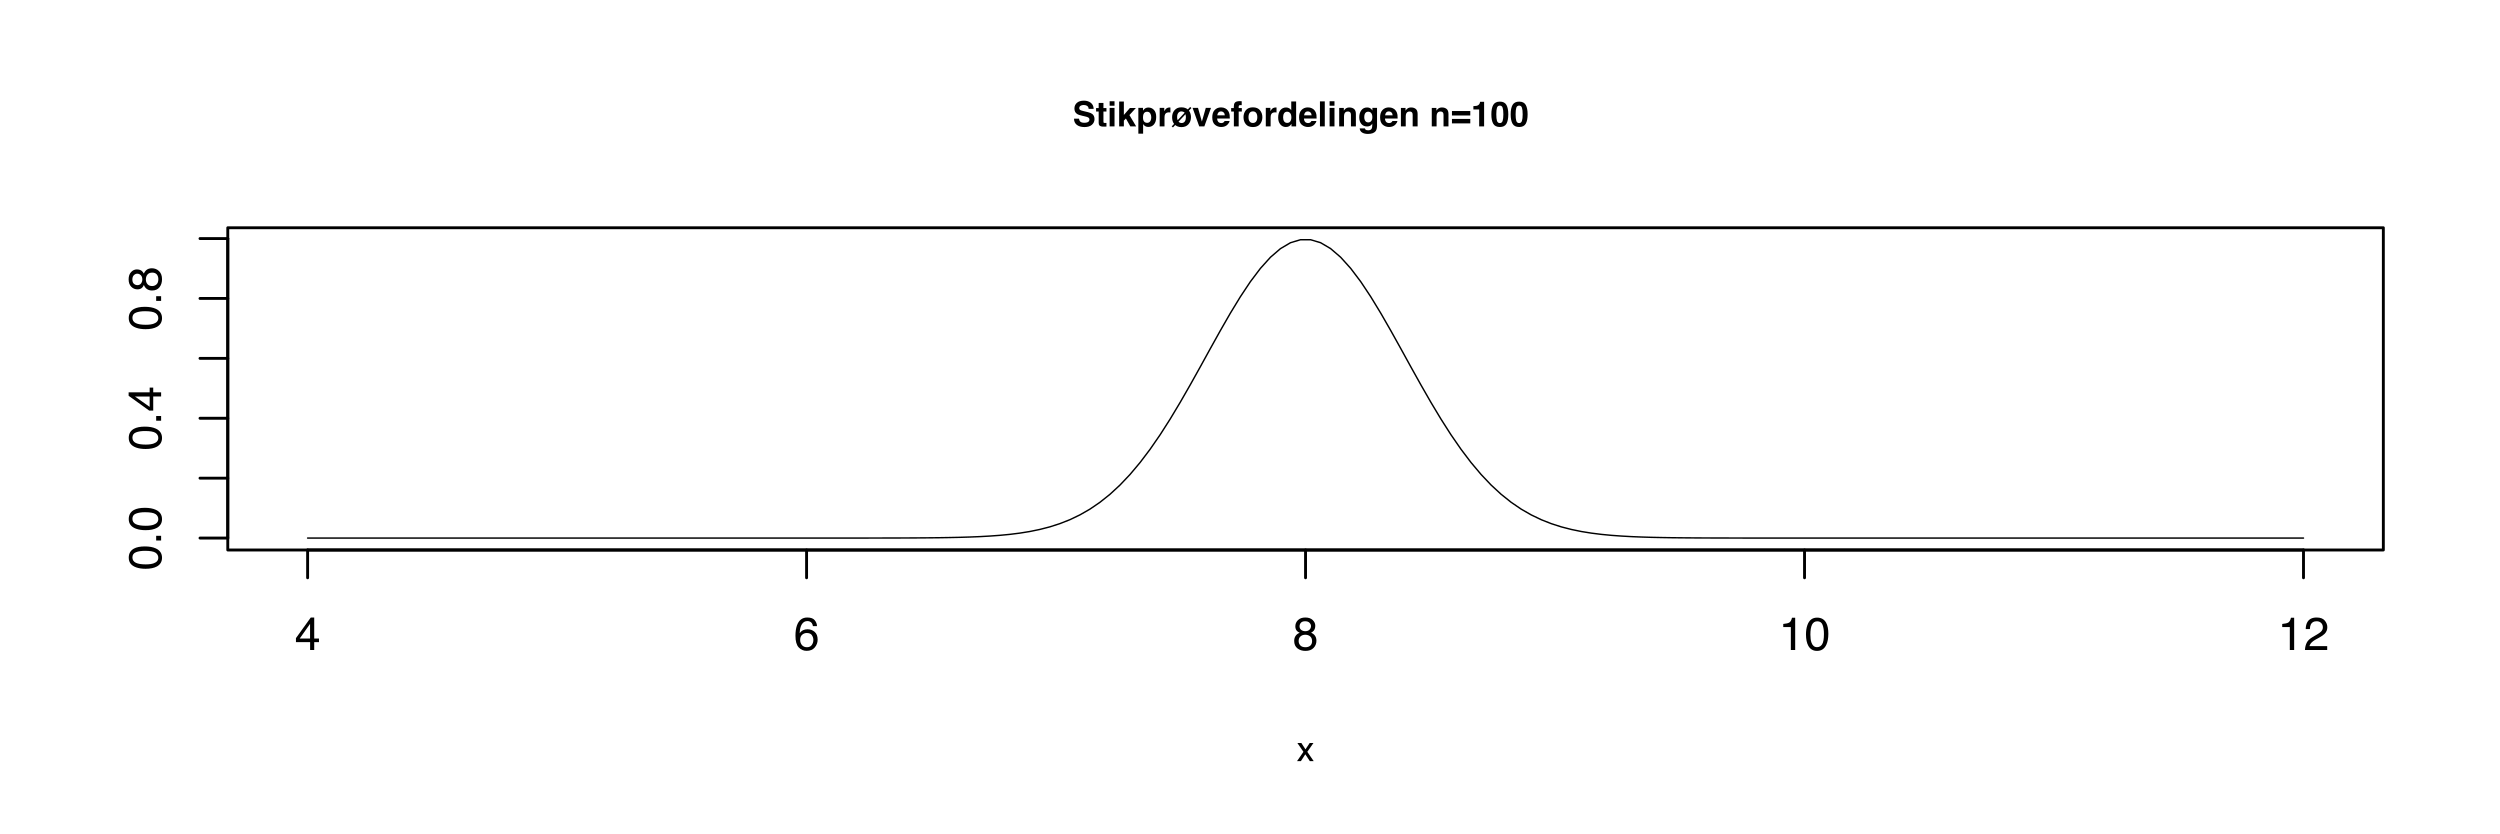
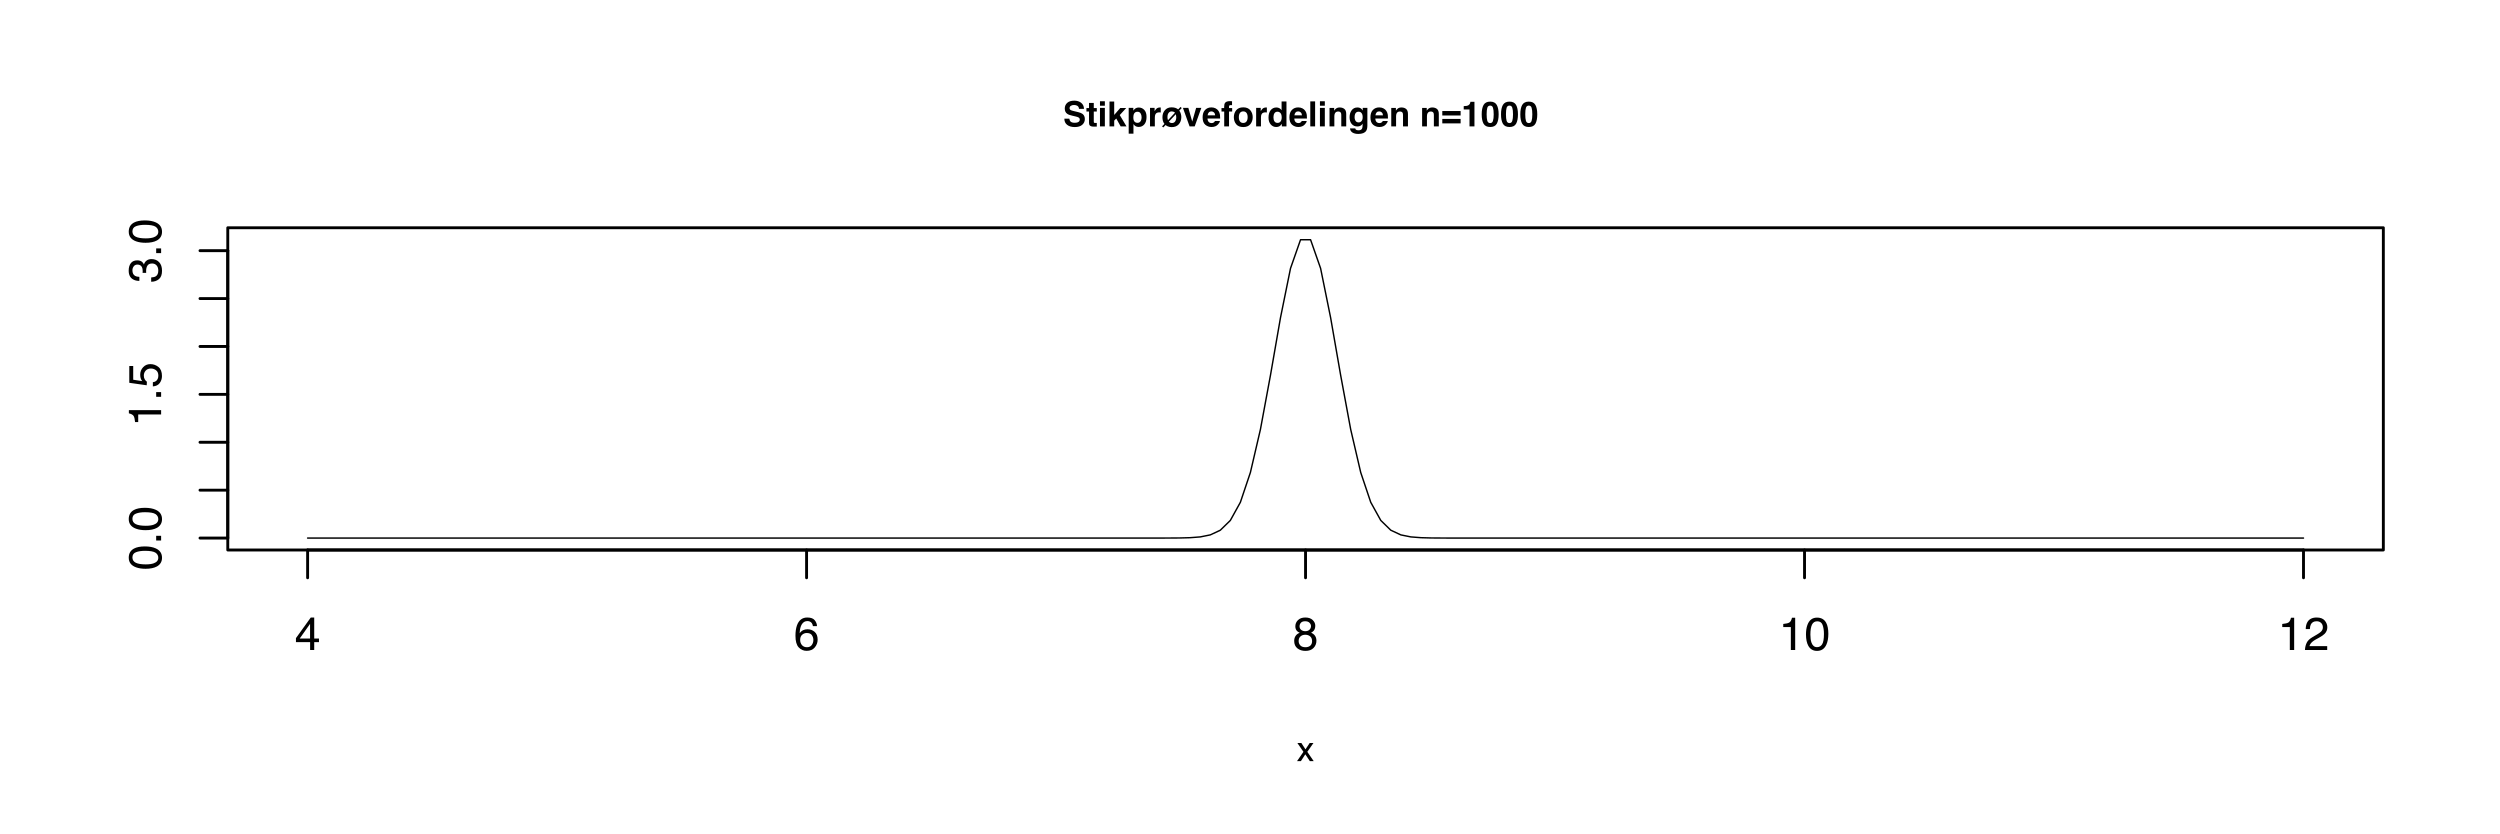
<svg xmlns="http://www.w3.org/2000/svg" xmlns:xlink="http://www.w3.org/1999/xlink" width="648pt" height="216pt" viewBox="0 0 648 216" version="1.1">
  <defs>
    <g>
      <symbol overflow="visible" id="glyph0-0">
        <path style="stroke:none;" d="M 0.391 0 L 0.391 -8.609 L 7.219 -8.609 L 7.219 0 Z M 6.141 -1.078 L 6.141 -7.531 L 1.469 -7.531 L 1.469 -1.078 Z M 6.141 -1.078 " />
      </symbol>
      <symbol overflow="visible" id="glyph0-1">
        <path style="stroke:none;" d="M 3.969 -2.969 L 3.969 -6.781 L 1.281 -2.969 Z M 3.984 0 L 3.984 -2.047 L 0.312 -2.047 L 0.312 -3.078 L 4.156 -8.422 L 5.047 -8.422 L 5.047 -2.969 L 6.281 -2.969 L 6.281 -2.047 L 5.047 -2.047 L 5.047 0 Z M 3.984 0 " />
      </symbol>
      <symbol overflow="visible" id="glyph0-2">
        <path style="stroke:none;" d="M 3.516 -8.422 C 4.453 -8.422 5.102 -8.176 5.469 -7.688 C 5.844 -7.207 6.031 -6.707 6.031 -6.188 L 4.984 -6.188 C 4.922 -6.52 4.82 -6.781 4.688 -6.969 C 4.426 -7.32 4.039 -7.5 3.531 -7.5 C 2.938 -7.5 2.461 -7.223 2.109 -6.672 C 1.766 -6.129 1.578 -5.352 1.547 -4.344 C 1.785 -4.695 2.086 -4.961 2.453 -5.141 C 2.785 -5.297 3.16 -5.375 3.578 -5.375 C 4.285 -5.375 4.898 -5.148 5.422 -4.703 C 5.941 -4.254 6.203 -3.582 6.203 -2.688 C 6.203 -1.926 5.953 -1.25 5.453 -0.656 C 4.961 -0.07 4.258 0.219 3.344 0.219 C 2.551 0.219 1.867 -0.078 1.297 -0.672 C 0.734 -1.273 0.453 -2.281 0.453 -3.688 C 0.453 -4.727 0.578 -5.613 0.828 -6.344 C 1.316 -7.727 2.211 -8.422 3.516 -8.422 Z M 3.438 -0.719 C 3.988 -0.719 4.398 -0.906 4.672 -1.281 C 4.953 -1.656 5.094 -2.098 5.094 -2.609 C 5.094 -3.035 4.969 -3.441 4.719 -3.828 C 4.477 -4.211 4.031 -4.406 3.375 -4.406 C 2.926 -4.406 2.531 -4.254 2.188 -3.953 C 1.844 -3.66 1.672 -3.211 1.672 -2.609 C 1.672 -2.078 1.828 -1.629 2.141 -1.266 C 2.453 -0.898 2.883 -0.719 3.438 -0.719 Z M 3.438 -0.719 " />
      </symbol>
      <symbol overflow="visible" id="glyph0-3">
        <path style="stroke:none;" d="M 3.266 -4.875 C 3.734 -4.875 4.098 -5.004 4.359 -5.266 C 4.617 -5.523 4.75 -5.832 4.75 -6.188 C 4.75 -6.5 4.625 -6.785 4.375 -7.047 C 4.125 -7.316 3.742 -7.453 3.234 -7.453 C 2.723 -7.453 2.352 -7.316 2.125 -7.047 C 1.895 -6.785 1.781 -6.484 1.781 -6.141 C 1.781 -5.742 1.926 -5.43 2.219 -5.203 C 2.52 -4.984 2.867 -4.875 3.266 -4.875 Z M 3.328 -0.719 C 3.816 -0.719 4.223 -0.848 4.547 -1.109 C 4.867 -1.379 5.031 -1.773 5.031 -2.297 C 5.031 -2.836 4.863 -3.25 4.531 -3.531 C 4.195 -3.812 3.77 -3.953 3.25 -3.953 C 2.75 -3.953 2.336 -3.805 2.016 -3.516 C 1.703 -3.234 1.547 -2.836 1.547 -2.328 C 1.547 -1.891 1.691 -1.508 1.984 -1.188 C 2.273 -0.875 2.723 -0.719 3.328 -0.719 Z M 1.828 -4.469 C 1.535 -4.594 1.305 -4.738 1.141 -4.906 C 0.836 -5.219 0.688 -5.625 0.688 -6.125 C 0.688 -6.75 0.91 -7.285 1.359 -7.734 C 1.816 -8.191 2.457 -8.422 3.281 -8.422 C 4.094 -8.422 4.723 -8.207 5.172 -7.781 C 5.629 -7.352 5.859 -6.859 5.859 -6.297 C 5.859 -5.773 5.727 -5.348 5.469 -5.016 C 5.32 -4.836 5.094 -4.66 4.781 -4.484 C 5.125 -4.328 5.395 -4.145 5.594 -3.938 C 5.969 -3.539 6.156 -3.031 6.156 -2.406 C 6.156 -1.664 5.906 -1.039 5.406 -0.531 C 4.914 -0.02 4.219 0.234 3.312 0.234 C 2.488 0.234 1.797 0.016 1.234 -0.422 C 0.672 -0.867 0.391 -1.516 0.391 -2.359 C 0.391 -2.848 0.508 -3.273 0.75 -3.641 C 0.988 -4.004 1.348 -4.281 1.828 -4.469 Z M 1.828 -4.469 " />
      </symbol>
      <symbol overflow="visible" id="glyph0-4">
        <path style="stroke:none;" d="M 1.156 -5.938 L 1.156 -6.75 C 1.914 -6.82 2.441 -6.945 2.734 -7.125 C 3.035 -7.301 3.266 -7.711 3.422 -8.359 L 4.25 -8.359 L 4.25 0 L 3.125 0 L 3.125 -5.938 Z M 1.156 -5.938 " />
      </symbol>
      <symbol overflow="visible" id="glyph0-5">
        <path style="stroke:none;" d="M 3.25 -8.391 C 4.332 -8.391 5.117 -7.941 5.609 -7.047 C 5.984 -6.359 6.172 -5.41 6.172 -4.203 C 6.172 -3.066 6 -2.125 5.656 -1.375 C 5.164 -0.301 4.359 0.234 3.234 0.234 C 2.234 0.234 1.484 -0.203 0.984 -1.078 C 0.578 -1.816 0.375 -2.801 0.375 -4.031 C 0.375 -4.977 0.5 -5.797 0.75 -6.484 C 1.207 -7.754 2.039 -8.391 3.25 -8.391 Z M 3.234 -0.734 C 3.785 -0.734 4.223 -0.973 4.547 -1.453 C 4.867 -1.941 5.031 -2.848 5.031 -4.172 C 5.031 -5.117 4.91 -5.898 4.672 -6.516 C 4.441 -7.129 3.988 -7.438 3.312 -7.438 C 2.688 -7.438 2.227 -7.145 1.938 -6.562 C 1.656 -5.977 1.516 -5.117 1.516 -3.984 C 1.516 -3.129 1.609 -2.441 1.797 -1.922 C 2.078 -1.129 2.555 -0.734 3.234 -0.734 Z M 3.234 -0.734 " />
      </symbol>
      <symbol overflow="visible" id="glyph0-6">
        <path style="stroke:none;" d="M 0.375 0 C 0.414 -0.719 0.566 -1.344 0.828 -1.875 C 1.086 -2.414 1.594 -2.906 2.344 -3.344 L 3.469 -4 C 3.969 -4.289 4.32 -4.539 4.531 -4.75 C 4.852 -5.07 5.016 -5.441 5.016 -5.859 C 5.016 -6.348 4.863 -6.734 4.562 -7.016 C 4.27 -7.305 3.883 -7.453 3.406 -7.453 C 2.676 -7.453 2.176 -7.18 1.906 -6.641 C 1.75 -6.336 1.664 -5.93 1.656 -5.422 L 0.578 -5.422 C 0.586 -6.148 0.723 -6.742 0.984 -7.203 C 1.441 -8.016 2.25 -8.422 3.406 -8.422 C 4.363 -8.422 5.062 -8.16 5.5 -7.641 C 5.945 -7.117 6.172 -6.539 6.172 -5.906 C 6.172 -5.238 5.938 -4.664 5.469 -4.188 C 5.195 -3.906 4.707 -3.566 4 -3.172 L 3.188 -2.734 C 2.812 -2.523 2.516 -2.32 2.297 -2.125 C 1.898 -1.789 1.648 -1.414 1.547 -1 L 6.141 -1 L 6.141 0 Z M 0.375 0 " />
      </symbol>
      <symbol overflow="visible" id="glyph1-0">
        <path style="stroke:none;" d="M 0 -0.391 L -8.609 -0.391 L -8.609 -7.219 L 0 -7.219 Z M -1.078 -6.141 L -7.531 -6.141 L -7.531 -1.469 L -1.078 -1.469 Z M -1.078 -6.141 " />
      </symbol>
      <symbol overflow="visible" id="glyph1-1">
        <path style="stroke:none;" d="M -8.391 -3.25 C -8.391 -4.332 -7.941 -5.117 -7.047 -5.609 C -6.359 -5.984 -5.41 -6.172 -4.203 -6.172 C -3.066 -6.172 -2.125 -6 -1.375 -5.656 C -0.301 -5.164 0.234 -4.359 0.234 -3.234 C 0.234 -2.234 -0.203 -1.484 -1.078 -0.984 C -1.816 -0.578 -2.801 -0.375 -4.031 -0.375 C -4.977 -0.375 -5.797 -0.5 -6.484 -0.75 C -7.754 -1.207 -8.391 -2.039 -8.391 -3.25 Z M -0.734 -3.234 C -0.734 -3.785 -0.973 -4.223 -1.453 -4.547 C -1.941 -4.867 -2.848 -5.031 -4.172 -5.031 C -5.117 -5.031 -5.898 -4.91 -6.516 -4.672 C -7.129 -4.441 -7.438 -3.988 -7.438 -3.312 C -7.438 -2.688 -7.145 -2.227 -6.562 -1.938 C -5.977 -1.656 -5.117 -1.516 -3.984 -1.516 C -3.129 -1.516 -2.441 -1.609 -1.922 -1.797 C -1.129 -2.078 -0.734 -2.555 -0.734 -3.234 Z M -0.734 -3.234 " />
      </symbol>
      <symbol overflow="visible" id="glyph1-2">
        <path style="stroke:none;" d="M -1.281 -1.031 L -1.281 -2.25 L 0 -2.25 L 0 -1.031 Z M -1.281 -1.031 " />
      </symbol>
      <symbol overflow="visible" id="glyph1-3">
-         <path style="stroke:none;" d="M -2.969 -3.969 L -6.781 -3.969 L -2.969 -1.281 Z M 0 -3.984 L -2.047 -3.984 L -2.047 -0.312 L -3.078 -0.312 L -8.422 -4.156 L -8.422 -5.047 L -2.969 -5.047 L -2.969 -6.281 L -2.047 -6.281 L -2.047 -5.047 L 0 -5.047 Z M 0 -3.984 " />
+         <path style="stroke:none;" d="M -5.938 -1.156 L -6.75 -1.156 C -6.82 -1.914 -6.945 -2.441 -7.125 -2.734 C -7.301 -3.035 -7.711 -3.266 -8.359 -3.422 L -8.359 -4.25 L 0 -4.25 L 0 -3.125 L -5.938 -3.125 Z M -5.938 -1.156 " />
      </symbol>
      <symbol overflow="visible" id="glyph1-4">
-         <path style="stroke:none;" d="M -4.875 -3.266 C -4.875 -3.734 -5.004 -4.098 -5.266 -4.359 C -5.523 -4.617 -5.832 -4.75 -6.188 -4.75 C -6.5 -4.75 -6.785 -4.625 -7.047 -4.375 C -7.316 -4.125 -7.453 -3.742 -7.453 -3.234 C -7.453 -2.723 -7.316 -2.352 -7.047 -2.125 C -6.785 -1.895 -6.484 -1.781 -6.141 -1.781 C -5.742 -1.781 -5.43 -1.926 -5.203 -2.219 C -4.984 -2.52 -4.875 -2.867 -4.875 -3.266 Z M -0.719 -3.328 C -0.719 -3.816 -0.848 -4.223 -1.109 -4.547 C -1.379 -4.867 -1.773 -5.031 -2.297 -5.031 C -2.836 -5.031 -3.25 -4.863 -3.531 -4.531 C -3.812 -4.195 -3.953 -3.77 -3.953 -3.25 C -3.953 -2.75 -3.805 -2.336 -3.516 -2.016 C -3.234 -1.703 -2.836 -1.547 -2.328 -1.547 C -1.891 -1.547 -1.508 -1.691 -1.188 -1.984 C -0.875 -2.273 -0.719 -2.723 -0.719 -3.328 Z M -4.469 -1.828 C -4.594 -1.535 -4.738 -1.305 -4.906 -1.141 C -5.219 -0.836 -5.625 -0.688 -6.125 -0.688 C -6.75 -0.688 -7.285 -0.91 -7.734 -1.359 C -8.191 -1.816 -8.422 -2.457 -8.422 -3.281 C -8.422 -4.094 -8.207 -4.723 -7.781 -5.172 C -7.352 -5.629 -6.859 -5.859 -6.297 -5.859 C -5.773 -5.859 -5.348 -5.727 -5.016 -5.469 C -4.836 -5.32 -4.66 -5.094 -4.484 -4.781 C -4.328 -5.125 -4.145 -5.395 -3.938 -5.594 C -3.539 -5.969 -3.031 -6.156 -2.406 -6.156 C -1.664 -6.156 -1.039 -5.906 -0.531 -5.406 C -0.02 -4.914 0.234 -4.219 0.234 -3.312 C 0.234 -2.488 0.016 -1.797 -0.422 -1.234 C -0.867 -0.672 -1.516 -0.391 -2.359 -0.391 C -2.848 -0.391 -3.273 -0.508 -3.641 -0.75 C -4.004 -0.988 -4.281 -1.348 -4.469 -1.828 Z M -4.469 -1.828 " />
+         <path style="stroke:none;" d="M -2.141 -1.484 C -1.535 -1.555 -1.117 -1.836 -0.891 -2.328 C -0.773 -2.578 -0.719 -2.863 -0.719 -3.188 C -0.719 -3.812 -0.914 -4.273 -1.312 -4.578 C -1.707 -4.879 -2.148 -5.031 -2.641 -5.031 C -3.223 -5.031 -3.676 -4.848 -4 -4.484 C -4.32 -4.129 -4.484 -3.703 -4.484 -3.203 C -4.484 -2.836 -4.41 -2.523 -4.266 -2.266 C -4.129 -2.004 -3.938 -1.785 -3.688 -1.609 L -3.734 -0.688 L -8.25 -1.328 L -8.25 -5.688 L -7.234 -5.688 L -7.234 -2.125 L -4.906 -1.766 C -5.051 -1.961 -5.16 -2.148 -5.234 -2.328 C -5.359 -2.641 -5.422 -3 -5.422 -3.406 C -5.422 -4.176 -5.172 -4.828 -4.672 -5.359 C -4.18 -5.898 -3.555 -6.172 -2.797 -6.172 C -2.004 -6.172 -1.301 -5.922 -0.688 -5.422 C -0.082 -4.93 0.219 -4.148 0.219 -3.078 C 0.219 -2.398 0.023 -1.797 -0.359 -1.266 C -0.742 -0.742 -1.336 -0.453 -2.141 -0.391 Z M -2.141 -1.484 " />
+       </symbol>
+       <symbol overflow="visible" id="glyph1-5">
+         <path style="stroke:none;" d="M 0.234 -3.125 C 0.234 -2.125 -0.035 -1.398 -0.578 -0.953 C -1.129 -0.504 -1.797 -0.281 -2.578 -0.281 L -2.578 -1.391 C -2.035 -1.43 -1.641 -1.531 -1.391 -1.688 C -0.953 -1.969 -0.734 -2.461 -0.734 -3.172 C -0.734 -3.734 -0.879 -4.18 -1.172 -4.516 C -1.473 -4.848 -1.859 -5.016 -2.328 -5.016 C -2.898 -5.016 -3.301 -4.836 -3.531 -4.484 C -3.77 -4.129 -3.891 -3.641 -3.891 -3.016 C -3.891 -2.941 -3.883 -2.867 -3.875 -2.797 C -3.875 -2.723 -3.875 -2.648 -3.875 -2.578 L -4.812 -2.578 C -4.789 -2.691 -4.781 -2.785 -4.781 -2.859 C -4.781 -2.93 -4.781 -3.008 -4.781 -3.094 C -4.781 -3.488 -4.844 -3.812 -4.969 -4.062 C -5.188 -4.508 -5.578 -4.734 -6.141 -4.734 C -6.555 -4.734 -6.875 -4.582 -7.094 -4.281 C -7.32 -3.988 -7.438 -3.645 -7.438 -3.25 C -7.438 -2.551 -7.203 -2.066 -6.734 -1.797 C -6.484 -1.648 -6.117 -1.566 -5.641 -1.547 L -5.641 -0.5 C -6.266 -0.5 -6.797 -0.625 -7.234 -0.875 C -8.016 -1.301 -8.406 -2.055 -8.406 -3.141 C -8.406 -3.992 -8.211 -4.656 -7.828 -5.125 C -7.453 -5.594 -6.898 -5.828 -6.172 -5.828 C -5.66 -5.828 -5.242 -5.691 -4.922 -5.422 C -4.723 -5.242 -4.566 -5.02 -4.453 -4.75 C -4.328 -5.188 -4.094 -5.531 -3.75 -5.781 C -3.406 -6.031 -2.984 -6.156 -2.484 -6.156 C -1.68 -6.156 -1.023 -5.891 -0.516 -5.359 C -0.016 -4.836 0.234 -4.094 0.234 -3.125 Z M 0.234 -3.125 " />
      </symbol>
      <symbol overflow="visible" id="glyph2-0">
        <path style="stroke:none;" d="M 0.672 0 L 0.672 -6.484 L 5.891 -6.484 L 5.891 0 Z M 5.078 -0.812 L 5.078 -5.672 L 1.484 -5.672 L 1.484 -0.812 Z M 5.078 -0.812 " />
      </symbol>
      <symbol overflow="visible" id="glyph2-1">
        <path style="stroke:none;" d="M 1.672 -2 C 1.711 -1.707 1.789 -1.488 1.906 -1.344 C 2.125 -1.07 2.5 -0.938 3.031 -0.938 C 3.352 -0.938 3.613 -0.973 3.812 -1.047 C 4.188 -1.18 4.375 -1.43 4.375 -1.797 C 4.375 -2.004 4.281 -2.172 4.094 -2.297 C 3.906 -2.41 3.613 -2.508 3.219 -2.594 L 2.531 -2.75 C 1.852 -2.895 1.391 -3.062 1.141 -3.25 C 0.703 -3.539 0.484 -4.004 0.484 -4.641 C 0.484 -5.223 0.691 -5.707 1.109 -6.094 C 1.535 -6.477 2.156 -6.672 2.969 -6.672 C 3.656 -6.672 4.238 -6.488 4.719 -6.125 C 5.195 -5.758 5.445 -5.234 5.469 -4.547 L 4.172 -4.547 C 4.148 -4.941 3.984 -5.219 3.672 -5.375 C 3.453 -5.488 3.188 -5.547 2.875 -5.547 C 2.531 -5.547 2.254 -5.473 2.047 -5.328 C 1.836 -5.191 1.734 -4.992 1.734 -4.734 C 1.734 -4.504 1.836 -4.332 2.047 -4.219 C 2.172 -4.145 2.453 -4.055 2.891 -3.953 L 4 -3.688 C 4.488 -3.57 4.859 -3.414 5.109 -3.219 C 5.492 -2.914 5.688 -2.473 5.688 -1.891 C 5.688 -1.297 5.457 -0.801 5 -0.406 C 4.551 -0.02 3.914 0.172 3.094 0.172 C 2.25 0.172 1.582 -0.02 1.094 -0.406 C 0.613 -0.789 0.375 -1.32 0.375 -2 Z M 2.984 -6.672 Z M 2.984 -6.672 " />
      </symbol>
      <symbol overflow="visible" id="glyph2-2">
        <path style="stroke:none;" d="M 0.094 -3.859 L 0.094 -4.75 L 0.766 -4.75 L 0.766 -6.078 L 2 -6.078 L 2 -4.75 L 2.781 -4.75 L 2.781 -3.859 L 2 -3.859 L 2 -1.328 C 2 -1.129 2.023 -1.004 2.078 -0.953 C 2.129 -0.91 2.281 -0.891 2.531 -0.891 C 2.57 -0.891 2.613 -0.891 2.656 -0.891 C 2.695 -0.891 2.738 -0.891 2.781 -0.891 L 2.781 0.047 L 2.188 0.062 C 1.594 0.082 1.188 -0.016 0.969 -0.234 C 0.832 -0.379 0.766 -0.602 0.766 -0.906 L 0.766 -3.859 Z M 0.094 -3.859 " />
      </symbol>
      <symbol overflow="visible" id="glyph2-3">
        <path style="stroke:none;" d="M 1.875 -5.359 L 0.609 -5.359 L 0.609 -6.516 L 1.875 -6.516 Z M 0.609 -4.797 L 1.875 -4.797 L 1.875 0 L 0.609 0 Z M 0.609 -4.797 " />
      </symbol>
      <symbol overflow="visible" id="glyph2-4">
        <path style="stroke:none;" d="M 0.578 -6.453 L 1.797 -6.453 L 1.797 -2.969 L 3.359 -4.766 L 4.906 -4.766 L 3.234 -2.938 L 4.984 0 L 3.469 0 L 2.328 -2.047 L 1.797 -1.5 L 1.797 0 L 0.578 0 Z M 0.578 -6.453 " />
      </symbol>
      <symbol overflow="visible" id="glyph2-5">
        <path style="stroke:none;" d="M 3.891 -2.391 C 3.891 -2.766 3.801 -3.094 3.625 -3.375 C 3.457 -3.656 3.188 -3.797 2.812 -3.797 C 2.352 -3.797 2.039 -3.582 1.875 -3.156 C 1.789 -2.926 1.75 -2.633 1.75 -2.281 C 1.75 -1.727 1.895 -1.336 2.188 -1.109 C 2.363 -0.984 2.57 -0.922 2.812 -0.922 C 3.156 -0.922 3.422 -1.051 3.609 -1.312 C 3.797 -1.582 3.891 -1.941 3.891 -2.391 Z M 3.172 -4.891 C 3.734 -4.891 4.207 -4.68 4.594 -4.266 C 4.977 -3.859 5.172 -3.254 5.172 -2.453 C 5.172 -1.609 4.977 -0.961 4.594 -0.516 C 4.219 -0.078 3.734 0.141 3.141 0.141 C 2.766 0.141 2.445 0.039 2.188 -0.156 C 2.051 -0.258 1.914 -0.41 1.781 -0.609 L 1.781 1.891 L 0.547 1.891 L 0.547 -4.797 L 1.75 -4.797 L 1.75 -4.078 C 1.883 -4.285 2.031 -4.453 2.188 -4.578 C 2.457 -4.785 2.785 -4.891 3.172 -4.891 Z M 3.172 -4.891 " />
      </symbol>
      <symbol overflow="visible" id="glyph2-6">
        <path style="stroke:none;" d="M 3.188 -4.906 C 3.207 -4.906 3.223 -4.906 3.234 -4.906 C 3.254 -4.906 3.297 -4.898 3.359 -4.891 L 3.359 -3.609 C 3.273 -3.617 3.203 -3.625 3.141 -3.625 C 3.078 -3.633 3.031 -3.641 3 -3.641 C 2.488 -3.641 2.148 -3.473 1.984 -3.141 C 1.879 -2.953 1.828 -2.672 1.828 -2.297 L 1.828 0 L 0.578 0 L 0.578 -4.797 L 1.766 -4.797 L 1.766 -3.953 C 1.961 -4.273 2.129 -4.492 2.266 -4.609 C 2.504 -4.805 2.812 -4.906 3.188 -4.906 Z M 3.188 -4.906 " />
      </symbol>
      <symbol overflow="visible" id="glyph2-7">
        <path style="stroke:none;" d="M 3.547 -3.547 C 3.441 -3.68 3.285 -3.773 3.078 -3.828 C 2.953 -3.867 2.832 -3.891 2.719 -3.891 C 2.363 -3.891 2.086 -3.754 1.891 -3.484 C 1.691 -3.223 1.594 -2.863 1.594 -2.406 C 1.594 -2.27 1.602 -2.129 1.625 -1.984 C 1.645 -1.836 1.68 -1.711 1.734 -1.609 Z M 1.953 -1.219 C 2.078 -1.102 2.18 -1.023 2.266 -0.984 C 2.398 -0.91 2.566 -0.875 2.766 -0.875 C 3.129 -0.875 3.406 -1.016 3.594 -1.297 C 3.781 -1.578 3.875 -1.938 3.875 -2.375 C 3.875 -2.52 3.863 -2.633 3.844 -2.719 C 3.832 -2.812 3.805 -2.957 3.766 -3.156 Z M 5.188 -2.422 C 5.188 -1.648 4.961 -1.02 4.516 -0.531 C 4.078 -0.051 3.469 0.188 2.688 0.188 C 2.301 0.188 1.957 0.117 1.656 -0.016 C 1.477 -0.086 1.297 -0.203 1.109 -0.359 L 0.516 0.266 L 0.188 0 L 0.812 -0.641 C 0.602 -0.91 0.461 -1.203 0.391 -1.516 C 0.328 -1.828 0.297 -2.113 0.297 -2.375 C 0.297 -3.113 0.508 -3.723 0.938 -4.203 C 1.363 -4.691 1.93 -4.938 2.641 -4.938 C 3.055 -4.938 3.395 -4.891 3.656 -4.797 C 3.914 -4.711 4.156 -4.582 4.375 -4.406 L 4.984 -5.047 L 5.297 -4.75 L 4.656 -4.094 C 4.852 -3.832 4.988 -3.555 5.062 -3.266 C 5.145 -2.984 5.188 -2.703 5.188 -2.422 Z M 5.188 -2.422 " />
      </symbol>
      <symbol overflow="visible" id="glyph2-8">
        <path style="stroke:none;" d="M 3.531 -4.797 L 4.875 -4.797 L 3.156 0 L 1.828 0 L 0.109 -4.797 L 1.516 -4.797 L 2.516 -1.25 Z M 3.531 -4.797 " />
      </symbol>
      <symbol overflow="visible" id="glyph2-9">
        <path style="stroke:none;" d="M 2.469 -3.891 C 2.188 -3.891 1.961 -3.797 1.797 -3.609 C 1.641 -3.43 1.539 -3.188 1.5 -2.875 L 3.453 -2.875 C 3.43 -3.207 3.328 -3.457 3.141 -3.625 C 2.961 -3.801 2.738 -3.891 2.469 -3.891 Z M 2.469 -4.922 C 2.875 -4.922 3.234 -4.844 3.547 -4.688 C 3.867 -4.539 4.133 -4.305 4.344 -3.984 C 4.531 -3.703 4.648 -3.375 4.703 -3 C 4.734 -2.781 4.75 -2.461 4.75 -2.047 L 1.469 -2.047 C 1.488 -1.566 1.641 -1.227 1.922 -1.031 C 2.098 -0.914 2.305 -0.859 2.547 -0.859 C 2.805 -0.859 3.016 -0.93 3.172 -1.078 C 3.266 -1.16 3.344 -1.27 3.406 -1.406 L 4.688 -1.406 C 4.656 -1.125 4.504 -0.836 4.234 -0.547 C 3.828 -0.078 3.254 0.156 2.516 0.156 C 1.91 0.156 1.375 -0.035 0.906 -0.422 C 0.438 -0.816 0.203 -1.457 0.203 -2.344 C 0.203 -3.176 0.41 -3.812 0.828 -4.25 C 1.254 -4.695 1.801 -4.922 2.469 -4.922 Z M 2.562 -4.922 Z M 2.562 -4.922 " />
      </symbol>
      <symbol overflow="visible" id="glyph2-10">
        <path style="stroke:none;" d="M 2.344 -6.547 C 2.426 -6.547 2.5 -6.539 2.562 -6.531 C 2.625 -6.531 2.711 -6.523 2.828 -6.516 L 2.828 -5.5 C 2.754 -5.508 2.633 -5.516 2.469 -5.516 C 2.312 -5.523 2.203 -5.488 2.141 -5.406 C 2.078 -5.332 2.047 -5.25 2.047 -5.156 C 2.047 -5.062 2.047 -4.926 2.047 -4.75 L 2.859 -4.75 L 2.859 -3.859 L 2.047 -3.859 L 2.047 0 L 0.797 0 L 0.797 -3.859 L 0.094 -3.859 L 0.094 -4.75 L 0.781 -4.75 L 0.781 -5.047 C 0.781 -5.566 0.863 -5.922 1.031 -6.109 C 1.219 -6.398 1.656 -6.547 2.344 -6.547 Z M 2.344 -6.547 " />
      </symbol>
      <symbol overflow="visible" id="glyph2-11">
        <path style="stroke:none;" d="M 2.734 -0.891 C 3.098 -0.891 3.379 -1.02 3.578 -1.281 C 3.773 -1.539 3.875 -1.91 3.875 -2.391 C 3.875 -2.867 3.773 -3.238 3.578 -3.5 C 3.379 -3.758 3.098 -3.891 2.734 -3.891 C 2.367 -3.891 2.086 -3.758 1.891 -3.5 C 1.691 -3.238 1.594 -2.867 1.594 -2.391 C 1.594 -1.91 1.691 -1.539 1.891 -1.281 C 2.086 -1.02 2.367 -0.891 2.734 -0.891 Z M 5.188 -2.391 C 5.188 -1.68 4.984 -1.078 4.578 -0.578 C 4.172 -0.078 3.555 0.172 2.734 0.172 C 1.91 0.172 1.297 -0.078 0.891 -0.578 C 0.492 -1.078 0.297 -1.68 0.297 -2.391 C 0.297 -3.078 0.492 -3.672 0.891 -4.172 C 1.297 -4.68 1.91 -4.938 2.734 -4.938 C 3.555 -4.938 4.172 -4.68 4.578 -4.172 C 4.984 -3.672 5.188 -3.078 5.188 -2.391 Z M 2.734 -4.922 Z M 2.734 -4.922 " />
      </symbol>
      <symbol overflow="visible" id="glyph2-12">
        <path style="stroke:none;" d="M 2.344 -4.906 C 2.633 -4.906 2.895 -4.836 3.125 -4.703 C 3.352 -4.578 3.535 -4.406 3.672 -4.188 L 3.672 -6.469 L 4.938 -6.469 L 4.938 0 L 3.734 0 L 3.734 -0.656 C 3.547 -0.375 3.336 -0.164 3.109 -0.031 C 2.879 0.094 2.598 0.156 2.266 0.156 C 1.703 0.156 1.227 -0.066 0.844 -0.516 C 0.469 -0.973 0.281 -1.555 0.281 -2.266 C 0.281 -3.086 0.469 -3.734 0.844 -4.203 C 1.219 -4.672 1.719 -4.906 2.344 -4.906 Z M 2.625 -0.906 C 2.977 -0.906 3.242 -1.035 3.422 -1.297 C 3.609 -1.566 3.703 -1.91 3.703 -2.328 C 3.703 -2.91 3.555 -3.328 3.266 -3.578 C 3.086 -3.734 2.875 -3.812 2.625 -3.812 C 2.258 -3.812 1.988 -3.672 1.812 -3.391 C 1.645 -3.117 1.562 -2.773 1.562 -2.359 C 1.562 -1.922 1.648 -1.566 1.828 -1.297 C 2.004 -1.035 2.27 -0.906 2.625 -0.906 Z M 2.625 -0.906 " />
      </symbol>
      <symbol overflow="visible" id="glyph2-13">
        <path style="stroke:none;" d="M 1.859 0 L 0.609 0 L 0.609 -6.484 L 1.859 -6.484 Z M 1.859 0 " />
      </symbol>
      <symbol overflow="visible" id="glyph2-14">
        <path style="stroke:none;" d="M 3.234 -4.906 C 3.734 -4.906 4.141 -4.773 4.453 -4.516 C 4.766 -4.254 4.922 -3.82 4.922 -3.219 L 4.922 0 L 3.641 0 L 3.641 -2.906 C 3.641 -3.164 3.609 -3.363 3.547 -3.5 C 3.422 -3.738 3.188 -3.859 2.844 -3.859 C 2.414 -3.859 2.125 -3.68 1.969 -3.328 C 1.883 -3.129 1.844 -2.883 1.844 -2.594 L 1.844 0 L 0.594 0 L 0.594 -4.781 L 1.797 -4.781 L 1.797 -4.078 C 1.961 -4.328 2.117 -4.504 2.266 -4.609 C 2.516 -4.805 2.836 -4.906 3.234 -4.906 Z M 2.781 -4.922 Z M 2.781 -4.922 " />
      </symbol>
      <symbol overflow="visible" id="glyph2-15">
        <path style="stroke:none;" d="M 2.641 -1.031 C 2.93 -1.031 3.176 -1.141 3.375 -1.359 C 3.582 -1.578 3.688 -1.93 3.688 -2.422 C 3.688 -2.867 3.586 -3.211 3.391 -3.453 C 3.203 -3.691 2.945 -3.812 2.625 -3.812 C 2.188 -3.812 1.883 -3.602 1.719 -3.188 C 1.633 -2.969 1.594 -2.695 1.594 -2.375 C 1.594 -2.094 1.641 -1.848 1.734 -1.641 C 1.898 -1.234 2.203 -1.031 2.641 -1.031 Z M 2.328 -4.906 C 2.566 -4.906 2.773 -4.867 2.953 -4.797 C 3.266 -4.672 3.516 -4.438 3.703 -4.094 L 3.703 -4.797 L 4.906 -4.797 L 4.906 -0.25 C 4.906 0.375 4.801 0.844 4.594 1.156 C 4.238 1.688 3.555 1.953 2.547 1.953 C 1.93 1.953 1.43 1.832 1.047 1.594 C 0.66 1.352 0.445 0.992 0.406 0.516 L 1.766 0.516 C 1.797 0.672 1.852 0.781 1.938 0.844 C 2.07 0.957 2.301 1.016 2.625 1.016 C 3.07 1.016 3.375 0.863 3.531 0.562 C 3.625 0.363 3.672 0.035 3.672 -0.422 L 3.672 -0.719 C 3.555 -0.52 3.426 -0.367 3.281 -0.266 C 3.031 -0.078 2.707 0.016 2.312 0.016 C 1.695 0.016 1.207 -0.195 0.844 -0.625 C 0.477 -1.062 0.297 -1.645 0.297 -2.375 C 0.297 -3.094 0.473 -3.691 0.828 -4.172 C 1.18 -4.66 1.68 -4.906 2.328 -4.906 Z M 2.734 -4.922 Z M 2.734 -4.922 " />
      </symbol>
      <symbol overflow="visible" id="glyph2-16">
        <path style="stroke:none;" d="" />
      </symbol>
      <symbol overflow="visible" id="glyph2-17">
        <path style="stroke:none;" d="M 5.078 -3.984 L 5.078 -2.828 L 0.328 -2.828 L 0.328 -3.984 Z M 5.078 -1.938 L 5.078 -0.781 L 0.328 -0.781 L 0.328 -1.938 Z M 5.078 -1.938 " />
      </symbol>
      <symbol overflow="visible" id="glyph2-18">
        <path style="stroke:none;" d="M 0.625 -4.391 L 0.625 -5.25 C 1.02 -5.27 1.297 -5.297 1.453 -5.328 C 1.703 -5.379 1.906 -5.488 2.062 -5.656 C 2.176 -5.77 2.258 -5.926 2.312 -6.125 C 2.344 -6.227 2.359 -6.312 2.359 -6.375 L 3.406 -6.375 L 3.406 0 L 2.125 0 L 2.125 -4.391 Z M 0.625 -4.391 " />
      </symbol>
      <symbol overflow="visible" id="glyph2-19">
        <path style="stroke:none;" d="M 1.562 -3.125 C 1.562 -2.395 1.617 -1.832 1.734 -1.438 C 1.859 -1.051 2.109 -0.859 2.484 -0.859 C 2.848 -0.859 3.086 -1.051 3.203 -1.438 C 3.328 -1.832 3.391 -2.395 3.391 -3.125 C 3.391 -3.895 3.328 -4.461 3.203 -4.828 C 3.086 -5.203 2.848 -5.391 2.484 -5.391 C 2.109 -5.391 1.859 -5.203 1.734 -4.828 C 1.617 -4.461 1.562 -3.895 1.562 -3.125 Z M 2.484 -6.422 C 3.297 -6.422 3.863 -6.133 4.188 -5.562 C 4.508 -4.988 4.672 -4.176 4.672 -3.125 C 4.672 -2.07 4.508 -1.258 4.188 -0.688 C 3.863 -0.125 3.297 0.156 2.484 0.156 C 1.672 0.156 1.098 -0.125 0.766 -0.688 C 0.441 -1.258 0.281 -2.07 0.281 -3.125 C 0.281 -4.176 0.441 -4.988 0.766 -5.562 C 1.098 -6.133 1.672 -6.422 2.484 -6.422 Z M 2.484 -6.422 " />
      </symbol>
      <symbol overflow="visible" id="glyph3-0">
        <path style="stroke:none;" d="M 0.297 0 L 0.297 -6.453 L 5.422 -6.453 L 5.422 0 Z M 4.609 -0.812 L 4.609 -5.641 L 1.094 -5.641 L 1.094 -0.812 Z M 4.609 -0.812 " />
      </symbol>
      <symbol overflow="visible" id="glyph3-1">
        <path style="stroke:none;" d="M 0.125 -4.703 L 1.156 -4.703 L 2.234 -3.047 L 3.328 -4.703 L 4.297 -4.688 L 2.703 -2.406 L 4.359 0 L 3.359 0 L 2.188 -1.766 L 1.047 0 L 0.047 0 L 1.703 -2.406 Z M 0.125 -4.703 " />
      </symbol>
    </g>
  </defs>
-   <g id="surface10062">
+   <g id="surface11155">
    <rect x="0" y="0" width="648" height="216" style="fill:rgb(100%,100%,100%);fill-opacity:1;stroke:none;" />
-     <path style="fill:none;stroke-width:0.375;stroke-linecap:round;stroke-linejoin:round;stroke:rgb(0%,0%,0%);stroke-opacity:1;stroke-miterlimit:10;" d="M 79.734 139.465 L 222.715 139.465 L 225.316 139.461 L 227.914 139.457 L 230.516 139.453 L 233.113 139.445 L 235.715 139.438 L 238.312 139.422 L 240.914 139.402 L 243.512 139.375 L 246.113 139.332 L 248.711 139.277 L 251.312 139.199 L 253.91 139.094 L 256.512 138.949 L 259.109 138.762 L 261.711 138.512 L 264.309 138.188 L 266.91 137.77 L 269.508 137.234 L 272.109 136.566 L 274.707 135.73 L 277.309 134.707 L 279.906 133.461 L 282.508 131.969 L 285.105 130.195 L 287.707 128.121 L 290.305 125.719 L 292.906 122.977 L 295.504 119.887 L 298.105 116.453 L 300.703 112.691 L 303.305 108.621 L 305.902 104.293 L 308.504 99.762 L 311.105 95.098 L 313.703 90.379 L 316.305 85.707 L 318.902 81.184 L 321.504 76.914 L 324.102 73.004 L 326.703 69.562 L 329.301 66.68 L 331.902 64.441 L 334.5 62.91 L 337.102 62.133 L 339.699 62.133 L 342.301 62.91 L 344.898 64.441 L 347.5 66.68 L 350.098 69.562 L 352.699 73.004 L 355.297 76.914 L 357.898 81.184 L 360.496 85.707 L 363.098 90.379 L 365.695 95.098 L 368.297 99.762 L 370.895 104.293 L 373.496 108.621 L 376.094 112.691 L 378.695 116.453 L 381.293 119.887 L 383.895 122.977 L 386.492 125.719 L 389.094 128.121 L 391.691 130.195 L 394.293 131.969 L 396.891 133.461 L 399.492 134.707 L 402.09 135.73 L 404.691 136.566 L 407.293 137.234 L 409.891 137.77 L 412.492 138.188 L 415.09 138.512 L 417.691 138.762 L 420.289 138.949 L 422.891 139.094 L 425.488 139.199 L 428.09 139.277 L 430.688 139.332 L 433.289 139.375 L 435.887 139.402 L 438.488 139.422 L 441.086 139.438 L 443.688 139.445 L 446.285 139.453 L 448.887 139.457 L 451.484 139.461 L 454.086 139.465 L 597.066 139.465 " />
+     <path style="fill:none;stroke-width:0.375;stroke-linecap:round;stroke-linejoin:round;stroke:rgb(0%,0%,0%);stroke-opacity:1;stroke-miterlimit:10;" d="M 79.734 139.465 L 300.703 139.465 L 303.305 139.457 L 305.902 139.438 L 308.504 139.367 L 311.105 139.168 L 313.703 138.645 L 316.305 137.43 L 318.902 134.895 L 321.504 130.195 L 324.102 122.469 L 326.703 111.301 L 329.301 97.281 L 331.902 82.352 L 334.5 69.562 L 337.102 62.133 L 339.699 62.133 L 342.301 69.562 L 344.898 82.352 L 347.5 97.281 L 350.098 111.301 L 352.699 122.469 L 355.297 130.195 L 357.898 134.895 L 360.496 137.43 L 363.098 138.645 L 365.695 139.168 L 368.297 139.367 L 370.895 139.438 L 373.496 139.457 L 376.094 139.465 L 597.066 139.465 " />
    <path style="fill:none;stroke-width:0.75;stroke-linecap:round;stroke-linejoin:round;stroke:rgb(0%,0%,0%);stroke-opacity:1;stroke-miterlimit:10;" d="M 79.734 142.559 L 597.066 142.559 " />
    <path style="fill:none;stroke-width:0.75;stroke-linecap:round;stroke-linejoin:round;stroke:rgb(0%,0%,0%);stroke-opacity:1;stroke-miterlimit:10;" d="M 79.734 142.559 L 79.734 149.762 " />
    <path style="fill:none;stroke-width:0.75;stroke-linecap:round;stroke-linejoin:round;stroke:rgb(0%,0%,0%);stroke-opacity:1;stroke-miterlimit:10;" d="M 209.066 142.559 L 209.066 149.762 " />
    <path style="fill:none;stroke-width:0.75;stroke-linecap:round;stroke-linejoin:round;stroke:rgb(0%,0%,0%);stroke-opacity:1;stroke-miterlimit:10;" d="M 338.398 142.559 L 338.398 149.762 " />
    <path style="fill:none;stroke-width:0.75;stroke-linecap:round;stroke-linejoin:round;stroke:rgb(0%,0%,0%);stroke-opacity:1;stroke-miterlimit:10;" d="M 467.734 142.559 L 467.734 149.762 " />
    <path style="fill:none;stroke-width:0.75;stroke-linecap:round;stroke-linejoin:round;stroke:rgb(0%,0%,0%);stroke-opacity:1;stroke-miterlimit:10;" d="M 597.066 142.559 L 597.066 149.762 " />
    <g style="fill:rgb(0%,0%,0%);fill-opacity:1;">
      <use xlink:href="#glyph0-1" x="76.398" y="168.48" />
    </g>
    <g style="fill:rgb(0%,0%,0%);fill-opacity:1;">
      <use xlink:href="#glyph0-2" x="205.73" y="168.48" />
    </g>
    <g style="fill:rgb(0%,0%,0%);fill-opacity:1;">
      <use xlink:href="#glyph0-3" x="335.062" y="168.48" />
    </g>
    <g style="fill:rgb(0%,0%,0%);fill-opacity:1;">
      <use xlink:href="#glyph0-4" x="461.062" y="168.48" />
      <use xlink:href="#glyph0-5" x="467.736" y="168.48" />
    </g>
    <g style="fill:rgb(0%,0%,0%);fill-opacity:1;">
      <use xlink:href="#glyph0-4" x="590.395" y="168.48" />
      <use xlink:href="#glyph0-6" x="597.068" y="168.48" />
    </g>
-     <path style="fill:none;stroke-width:0.75;stroke-linecap:round;stroke-linejoin:round;stroke:rgb(0%,0%,0%);stroke-opacity:1;stroke-miterlimit:10;" d="M 59.039 139.465 L 59.039 61.832 " />
+     <path style="fill:none;stroke-width:0.75;stroke-linecap:round;stroke-linejoin:round;stroke:rgb(0%,0%,0%);stroke-opacity:1;stroke-miterlimit:10;" d="M 59.039 139.465 L 59.039 64.973 " />
    <path style="fill:none;stroke-width:0.75;stroke-linecap:round;stroke-linejoin:round;stroke:rgb(0%,0%,0%);stroke-opacity:1;stroke-miterlimit:10;" d="M 59.039 139.465 L 51.84 139.465 " />
-     <path style="fill:none;stroke-width:0.75;stroke-linecap:round;stroke-linejoin:round;stroke:rgb(0%,0%,0%);stroke-opacity:1;stroke-miterlimit:10;" d="M 59.039 123.938 L 51.84 123.938 " />
-     <path style="fill:none;stroke-width:0.75;stroke-linecap:round;stroke-linejoin:round;stroke:rgb(0%,0%,0%);stroke-opacity:1;stroke-miterlimit:10;" d="M 59.039 108.414 L 51.84 108.414 " />
-     <path style="fill:none;stroke-width:0.75;stroke-linecap:round;stroke-linejoin:round;stroke:rgb(0%,0%,0%);stroke-opacity:1;stroke-miterlimit:10;" d="M 59.039 92.887 L 51.84 92.887 " />
-     <path style="fill:none;stroke-width:0.75;stroke-linecap:round;stroke-linejoin:round;stroke:rgb(0%,0%,0%);stroke-opacity:1;stroke-miterlimit:10;" d="M 59.039 77.359 L 51.84 77.359 " />
-     <path style="fill:none;stroke-width:0.75;stroke-linecap:round;stroke-linejoin:round;stroke:rgb(0%,0%,0%);stroke-opacity:1;stroke-miterlimit:10;" d="M 59.039 61.832 L 51.84 61.832 " />
+     <path style="fill:none;stroke-width:0.75;stroke-linecap:round;stroke-linejoin:round;stroke:rgb(0%,0%,0%);stroke-opacity:1;stroke-miterlimit:10;" d="M 59.039 127.051 L 51.84 127.051 " />
+     <path style="fill:none;stroke-width:0.75;stroke-linecap:round;stroke-linejoin:round;stroke:rgb(0%,0%,0%);stroke-opacity:1;stroke-miterlimit:10;" d="M 59.039 114.637 L 51.84 114.637 " />
+     <path style="fill:none;stroke-width:0.75;stroke-linecap:round;stroke-linejoin:round;stroke:rgb(0%,0%,0%);stroke-opacity:1;stroke-miterlimit:10;" d="M 59.039 102.219 L 51.84 102.219 " />
+     <path style="fill:none;stroke-width:0.75;stroke-linecap:round;stroke-linejoin:round;stroke:rgb(0%,0%,0%);stroke-opacity:1;stroke-miterlimit:10;" d="M 59.039 89.805 L 51.84 89.805 " />
+     <path style="fill:none;stroke-width:0.75;stroke-linecap:round;stroke-linejoin:round;stroke:rgb(0%,0%,0%);stroke-opacity:1;stroke-miterlimit:10;" d="M 59.039 77.387 L 51.84 77.387 " />
+     <path style="fill:none;stroke-width:0.75;stroke-linecap:round;stroke-linejoin:round;stroke:rgb(0%,0%,0%);stroke-opacity:1;stroke-miterlimit:10;" d="M 59.039 64.973 L 51.84 64.973 " />
    <g style="fill:rgb(0%,0%,0%);fill-opacity:1;">
      <use xlink:href="#glyph1-1" x="41.762" y="147.805" />
      <use xlink:href="#glyph1-2" x="41.762" y="141.131" />
      <use xlink:href="#glyph1-1" x="41.762" y="137.797" />
    </g>
    <g style="fill:rgb(0%,0%,0%);fill-opacity:1;">
-       <use xlink:href="#glyph1-1" x="41.762" y="116.754" />
-       <use xlink:href="#glyph1-2" x="41.762" y="110.08" />
-       <use xlink:href="#glyph1-3" x="41.762" y="106.746" />
+       <use xlink:href="#glyph1-3" x="41.762" y="110.559" />
+       <use xlink:href="#glyph1-2" x="41.762" y="103.885" />
+       <use xlink:href="#glyph1-4" x="41.762" y="100.551" />
    </g>
    <g style="fill:rgb(0%,0%,0%);fill-opacity:1;">
-       <use xlink:href="#glyph1-1" x="41.762" y="85.699" />
-       <use xlink:href="#glyph1-2" x="41.762" y="79.025" />
-       <use xlink:href="#glyph1-4" x="41.762" y="75.691" />
+       <use xlink:href="#glyph1-5" x="41.762" y="73.312" />
+       <use xlink:href="#glyph1-2" x="41.762" y="66.639" />
+       <use xlink:href="#glyph1-1" x="41.762" y="63.305" />
    </g>
    <path style="fill:none;stroke-width:0.75;stroke-linecap:round;stroke-linejoin:round;stroke:rgb(0%,0%,0%);stroke-opacity:1;stroke-miterlimit:10;" d="M 59.039 142.559 L 617.762 142.559 L 617.762 59.039 L 59.039 59.039 L 59.039 142.559 " />
    <g style="fill:rgb(0%,0%,0%);fill-opacity:1;">
-       <use xlink:href="#glyph2-1" x="278.008" y="32.762" />
-       <use xlink:href="#glyph2-2" x="284.011" y="32.762" />
-       <use xlink:href="#glyph2-3" x="287.008" y="32.762" />
-       <use xlink:href="#glyph2-4" x="289.508" y="32.762" />
-       <use xlink:href="#glyph2-5" x="294.514" y="32.762" />
-       <use xlink:href="#glyph2-6" x="300.011" y="32.762" />
-       <use xlink:href="#glyph2-7" x="303.514" y="32.762" />
-       <use xlink:href="#glyph2-8" x="309.011" y="32.762" />
-       <use xlink:href="#glyph2-9" x="314.017" y="32.762" />
-       <use xlink:href="#glyph2-10" x="319.022" y="32.762" />
-       <use xlink:href="#glyph2-11" x="322.019" y="32.762" />
-       <use xlink:href="#glyph2-6" x="327.517" y="32.762" />
-       <use xlink:href="#glyph2-12" x="331.019" y="32.762" />
-       <use xlink:href="#glyph2-9" x="336.517" y="32.762" />
-       <use xlink:href="#glyph2-13" x="341.522" y="32.762" />
-       <use xlink:href="#glyph2-3" x="344.022" y="32.762" />
-       <use xlink:href="#glyph2-14" x="346.523" y="32.762" />
-       <use xlink:href="#glyph2-15" x="352.021" y="32.762" />
-       <use xlink:href="#glyph2-9" x="357.518" y="32.762" />
-       <use xlink:href="#glyph2-14" x="362.523" y="32.762" />
-       <use xlink:href="#glyph2-16" x="368.021" y="32.762" />
-       <use xlink:href="#glyph2-14" x="370.521" y="32.762" />
-       <use xlink:href="#glyph2-17" x="376.019" y="32.762" />
-       <use xlink:href="#glyph2-18" x="381.275" y="32.762" />
-       <use xlink:href="#glyph2-19" x="386.28" y="32.762" />
-       <use xlink:href="#glyph2-19" x="391.286" y="32.762" />
-       <use xlink:href="#glyph2-16" x="396.291" y="32.762" />
+       <use xlink:href="#glyph2-1" x="275.504" y="32.762" />
+       <use xlink:href="#glyph2-2" x="281.507" y="32.762" />
+       <use xlink:href="#glyph2-3" x="284.504" y="32.762" />
+       <use xlink:href="#glyph2-4" x="287.004" y="32.762" />
+       <use xlink:href="#glyph2-5" x="292.01" y="32.762" />
+       <use xlink:href="#glyph2-6" x="297.507" y="32.762" />
+       <use xlink:href="#glyph2-7" x="301.01" y="32.762" />
+       <use xlink:href="#glyph2-8" x="306.507" y="32.762" />
+       <use xlink:href="#glyph2-9" x="311.513" y="32.762" />
+       <use xlink:href="#glyph2-10" x="316.518" y="32.762" />
+       <use xlink:href="#glyph2-11" x="319.515" y="32.762" />
+       <use xlink:href="#glyph2-6" x="325.013" y="32.762" />
+       <use xlink:href="#glyph2-12" x="328.515" y="32.762" />
+       <use xlink:href="#glyph2-9" x="334.013" y="32.762" />
+       <use xlink:href="#glyph2-13" x="339.018" y="32.762" />
+       <use xlink:href="#glyph2-3" x="341.519" y="32.762" />
+       <use xlink:href="#glyph2-14" x="344.019" y="32.762" />
+       <use xlink:href="#glyph2-15" x="349.517" y="32.762" />
+       <use xlink:href="#glyph2-9" x="355.014" y="32.762" />
+       <use xlink:href="#glyph2-14" x="360.02" y="32.762" />
+       <use xlink:href="#glyph2-16" x="365.517" y="32.762" />
+       <use xlink:href="#glyph2-14" x="368.018" y="32.762" />
+       <use xlink:href="#glyph2-17" x="373.515" y="32.762" />
+       <use xlink:href="#glyph2-18" x="378.771" y="32.762" />
+       <use xlink:href="#glyph2-19" x="383.776" y="32.762" />
+       <use xlink:href="#glyph2-19" x="388.782" y="32.762" />
+       <use xlink:href="#glyph2-19" x="393.787" y="32.762" />
+       <use xlink:href="#glyph2-16" x="398.792" y="32.762" />
    </g>
    <g style="fill:rgb(0%,0%,0%);fill-opacity:1;">
      <use xlink:href="#glyph3-1" x="336.148" y="197.281" />
    </g>
  </g>
</svg>
